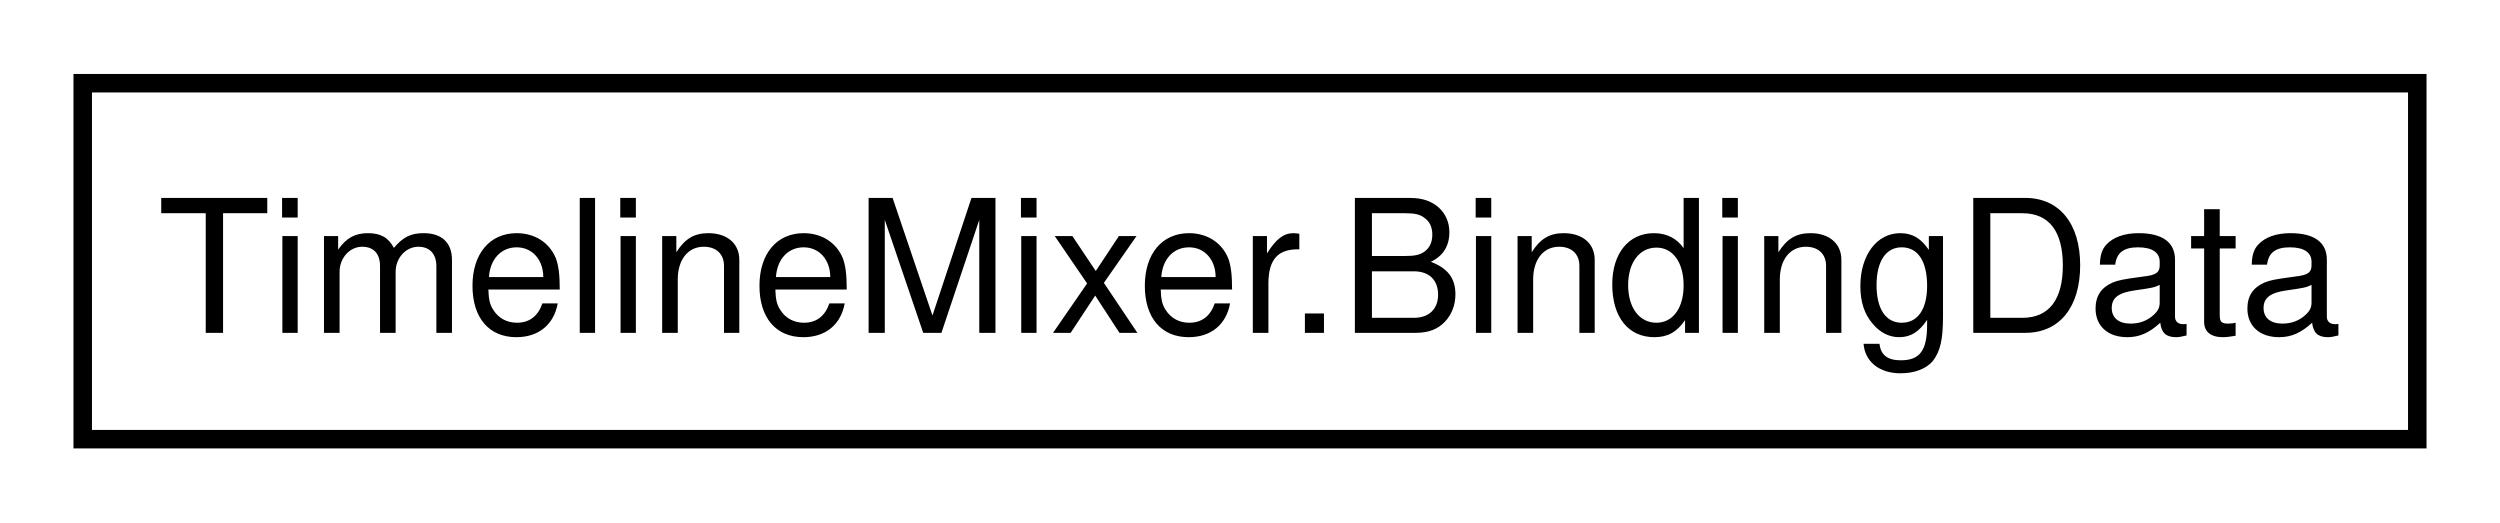
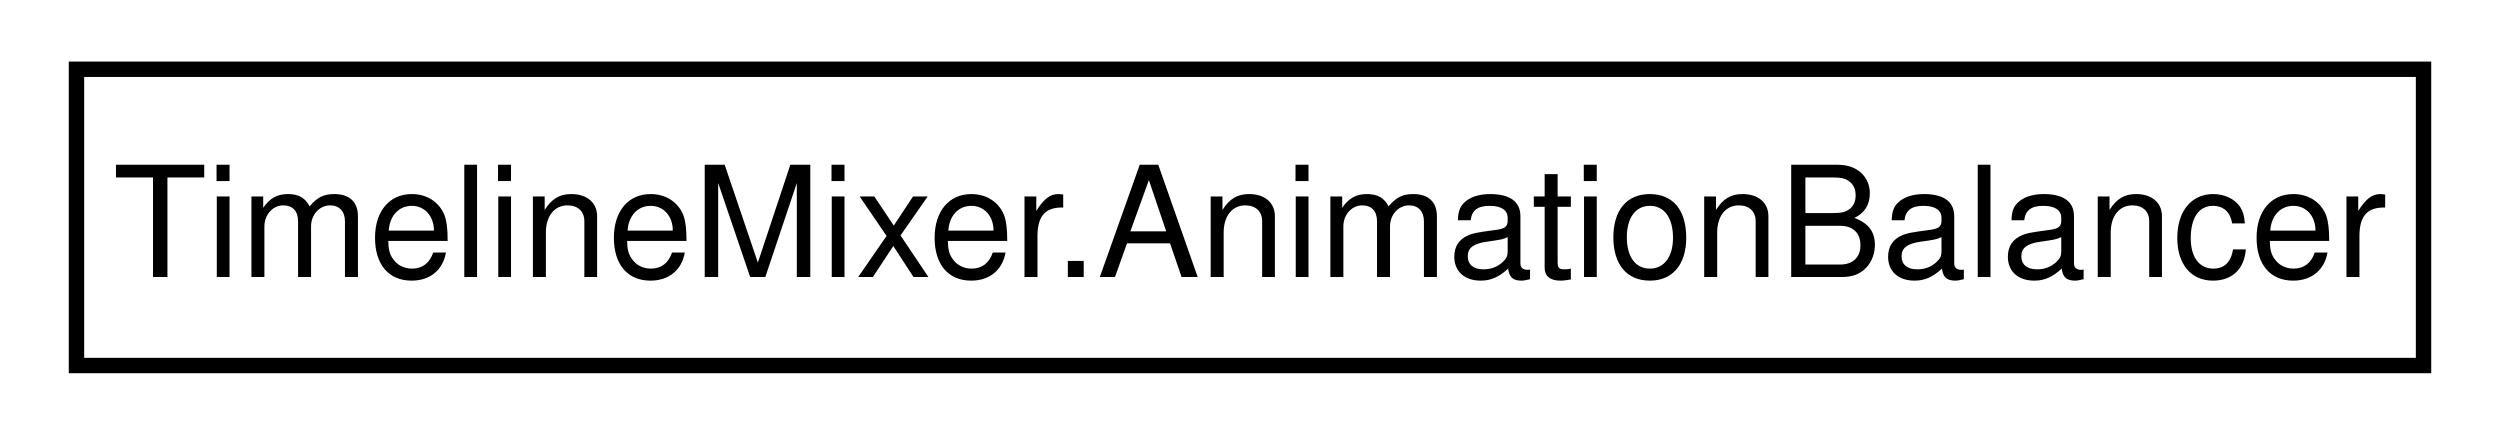
- <svg xmlns="http://www.w3.org/2000/svg" xmlns:xlink="http://www.w3.org/1999/xlink" width="134pt" height="28pt" viewBox="0.00 0.00 134.25 28.25">
+ <svg xmlns="http://www.w3.org/2000/svg" xmlns:xlink="http://www.w3.org/1999/xlink" width="161pt" height="28pt" viewBox="0.00 0.00 160.50 28.25">
  <g id="graph0" class="graph" transform="scale(1 1) rotate(0) translate(4 24.25)">
    <g id="node1" class="node">
      <g id="a_node1">
-         <a xlink:href="class_timeline_mixer_1_1_binding_data.html" target="_top" xlink:title="Gathers information about track bindings from the Playable Director, used to set bindings on the cust...">
-           <polygon fill="none" stroke="black" points="0,-0.5 0,-19.75 126.25,-19.75 126.25,-0.5 0,-0.5" />
-           <text text-anchor="middle" x="63.12" y="-6.25" font-family="Helvetica,sans-Serif" font-size="10.00">TimelineMixer.BindingData</text>
+         <a xlink:href="class_timeline_mixer_1_1_animation_balancer.html" target="_top" xlink:title="Keeps animation mixer playable input values from becoming overweight. If the total weights on an anim...">
+           <polygon fill="none" stroke="black" points="0,-0.5 0,-19.75 152.5,-19.75 152.5,-0.5 0,-0.5" />
+           <text text-anchor="middle" x="76.25" y="-6.25" font-family="Helvetica,sans-Serif" font-size="10.00">TimelineMixer.AnimationBalancer</text>
        </a>
      </g>
    </g>
  </g>
</svg>
